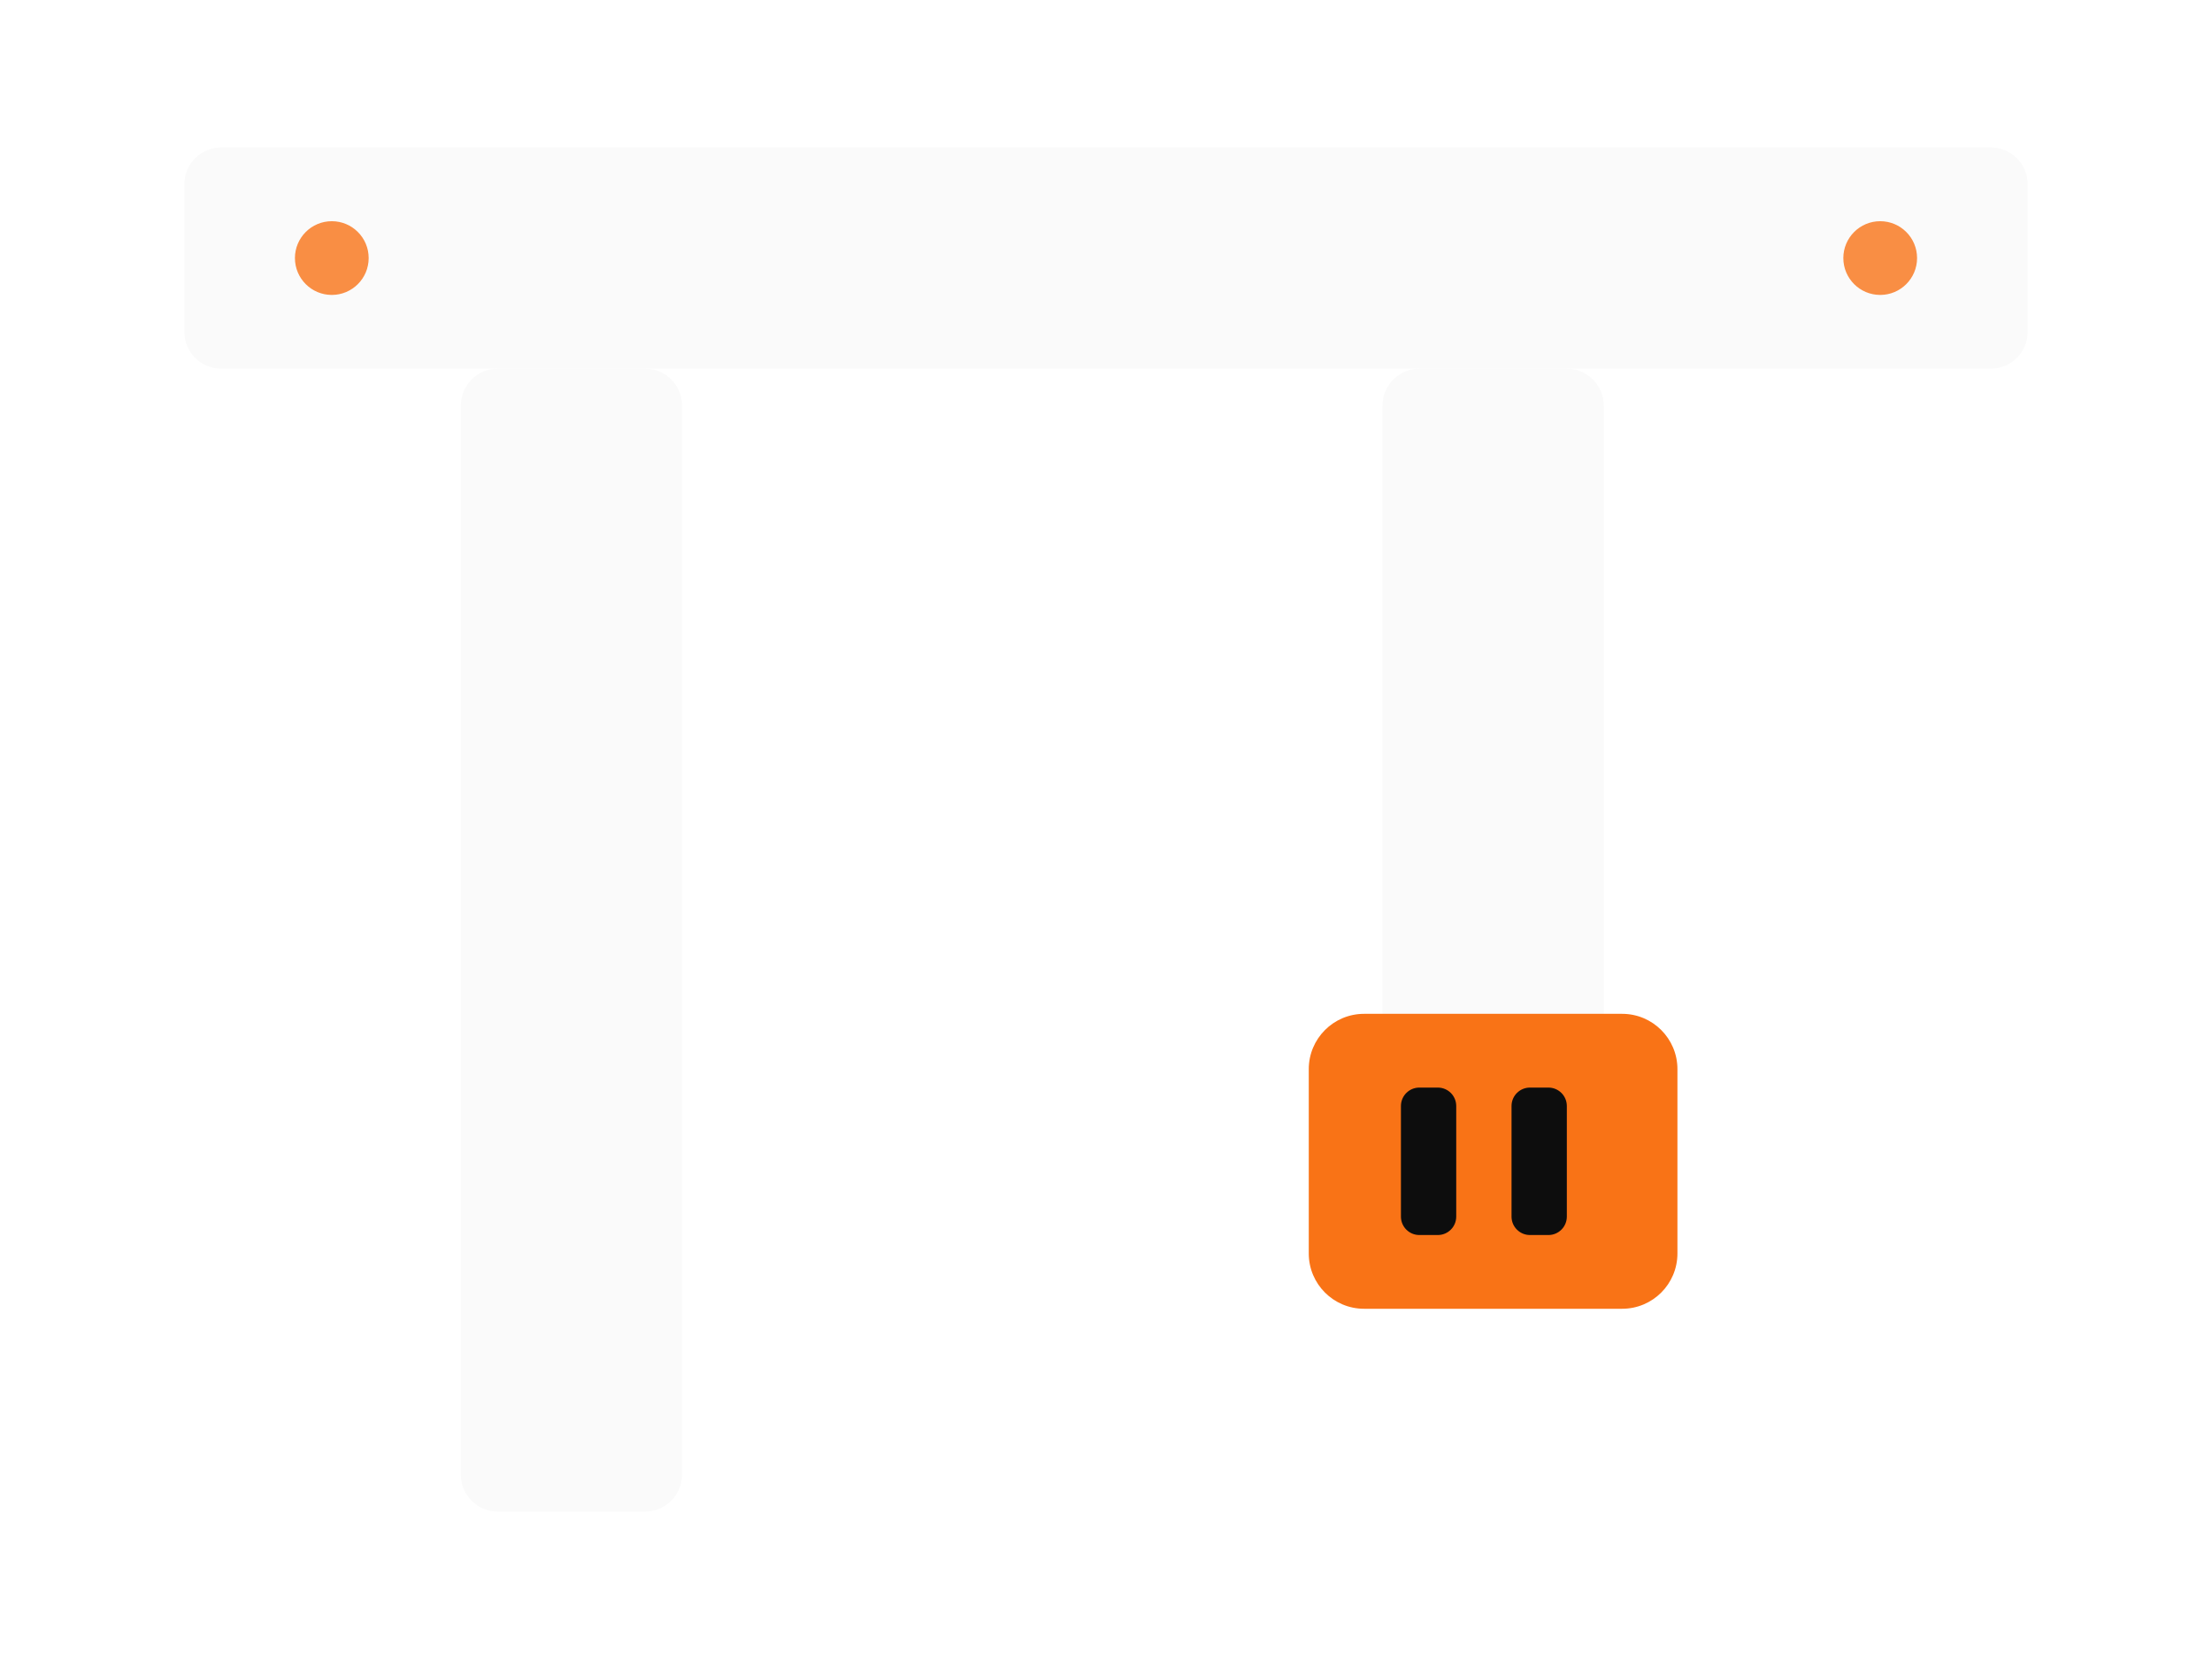
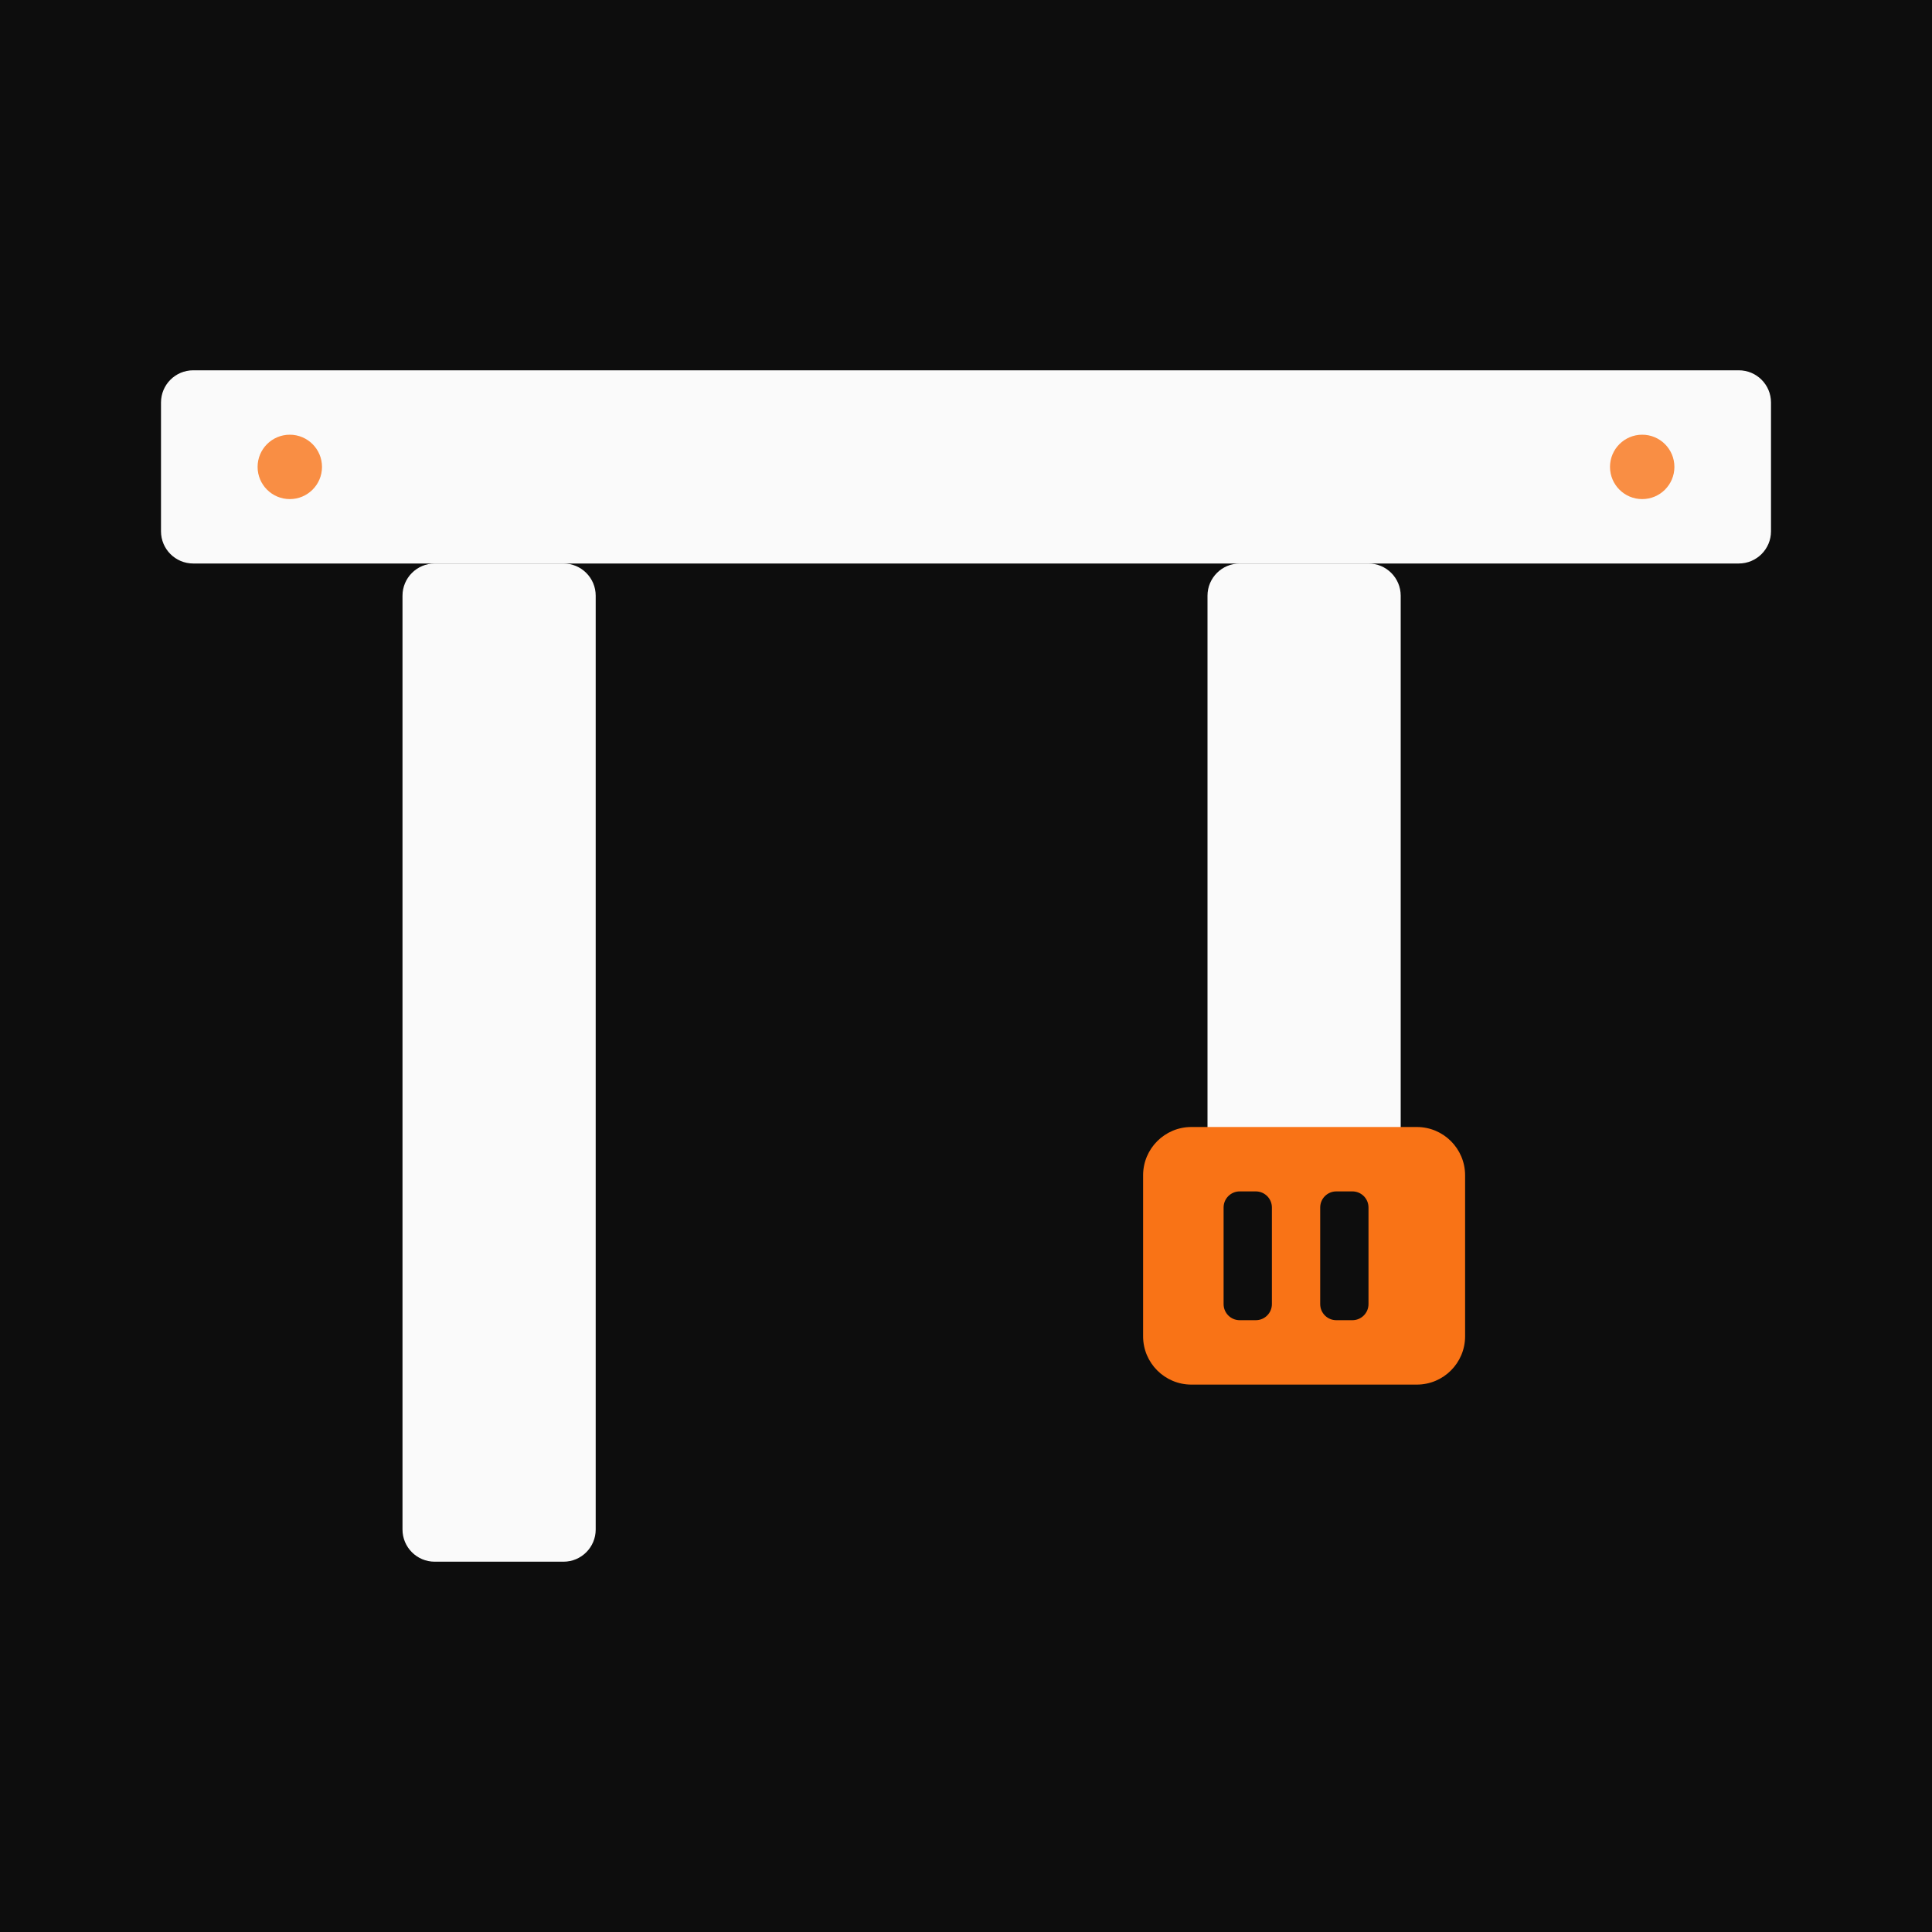
- <svg xmlns="http://www.w3.org/2000/svg" viewBox="0 0 120 90" width="120" height="90">
+ <svg xmlns="http://www.w3.org/2000/svg" viewBox="0 -15 120 120" width="120" height="120">
+   <rect x="0" y="-15" width="120" height="120" fill="#0d0d0d" />
  <rect x="10" y="8" width="100" height="12" rx="2" fill="#fafafa" />
  <rect x="25" y="20" width="12" height="62" rx="2" fill="#fafafa" />
  <rect x="75" y="20" width="12" height="45" rx="2" fill="#fafafa" />
  <rect x="71" y="55" width="20" height="16" rx="3" fill="#f97316" />
  <rect x="76" y="59" width="3" height="8" rx="1" fill="#0d0d0d" />
  <rect x="82" y="59" width="3" height="8" rx="1" fill="#0d0d0d" />
  <circle cx="18" cy="14" r="2" fill="#f97316" opacity="0.8" />
  <circle cx="102" cy="14" r="2" fill="#f97316" opacity="0.8" />
</svg>
